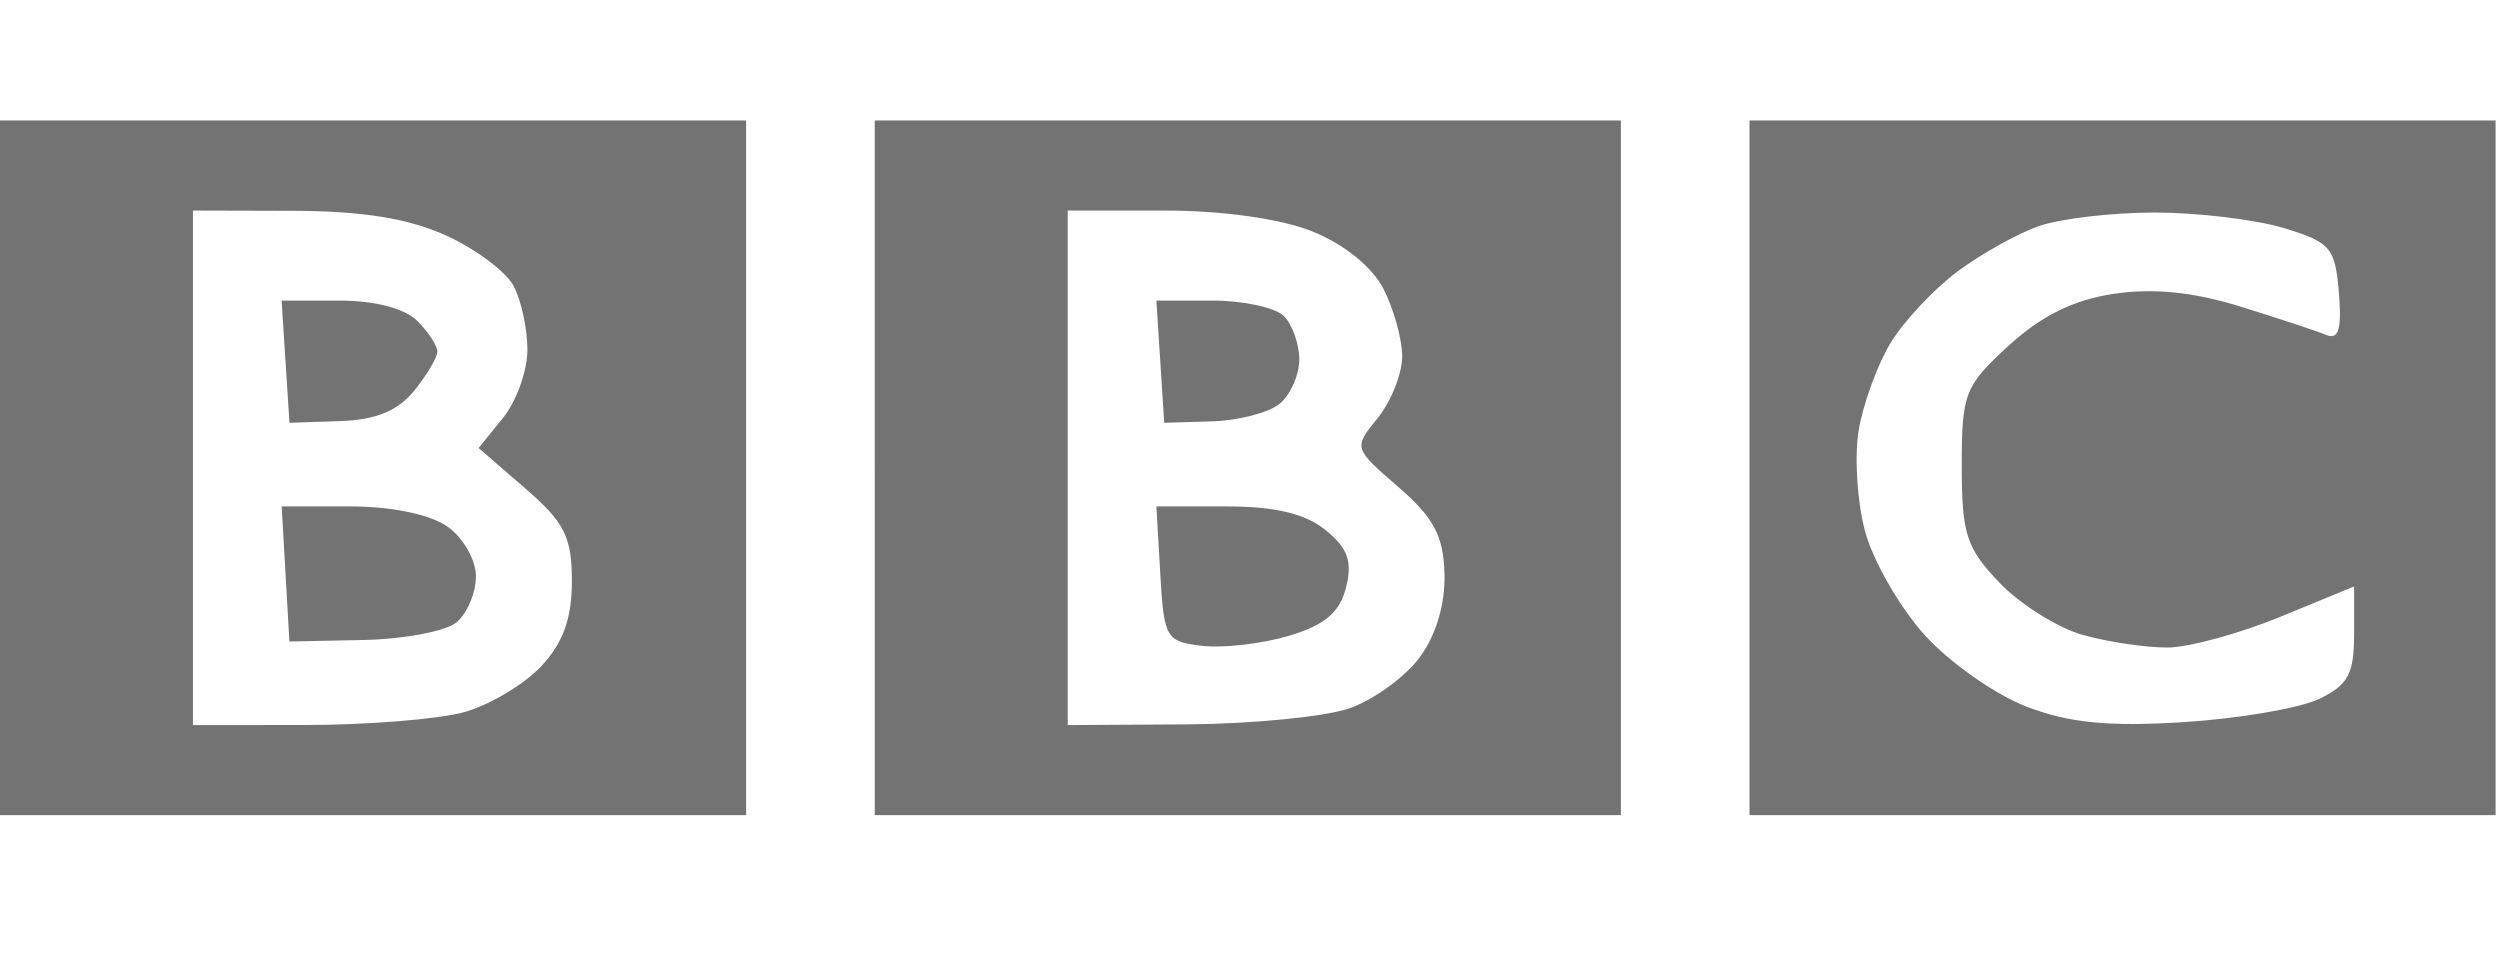
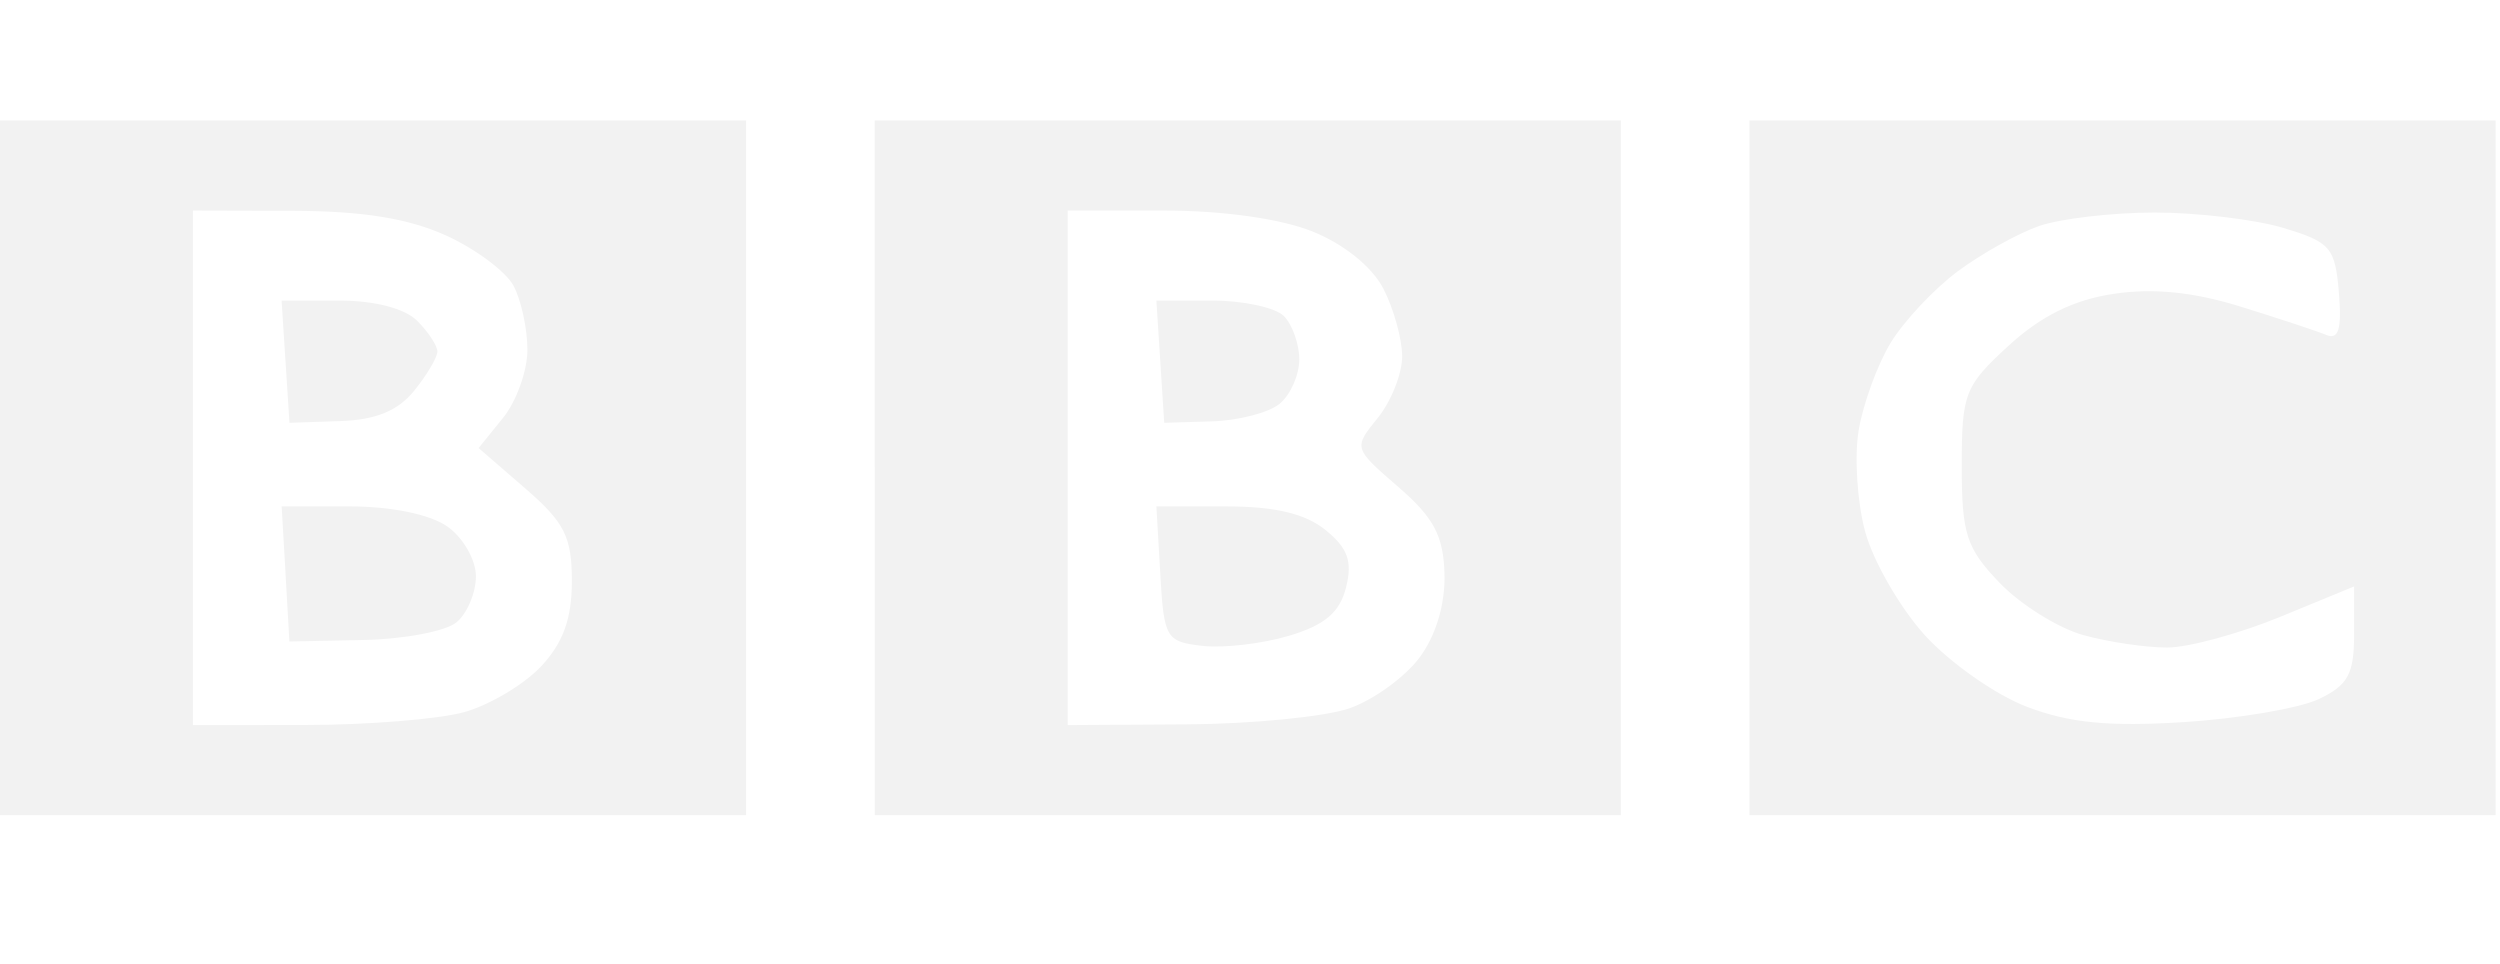
<svg xmlns="http://www.w3.org/2000/svg" width="83" height="32" fill="none">
-   <path fill-rule="evenodd" clip-rule="evenodd" d="M0 15.531v11.531h24.771V4H0v11.531Zm29.042 0v11.531h24.771V4H29.041v11.531Zm29.041 0v11.531h24.771V4H58.083v11.531ZM14.807 7.817c.979.444 1.988 1.197 2.242 1.67.254.475.461 1.43.461 2.125 0 .694-.364 1.713-.81 2.263l-.81 1 1.548 1.34c1.307 1.13 1.548 1.608 1.548 3.079 0 1.25-.29 2.049-1.026 2.834-.565.6-1.714 1.283-2.553 1.516-.84.233-3.208.425-5.264.426l-3.737.003V6.99l3.31.009c2.32.006 3.843.251 5.09.818Zm28.763-.134c1.045.418 1.982 1.173 2.358 1.9.343.665.624 1.677.624 2.25 0 .572-.365 1.492-.81 2.042-.81 1-.81 1 .68 2.29 1.18 1.02 1.5 1.621 1.535 2.888.028 1-.281 2.041-.827 2.776-.48.647-1.526 1.406-2.326 1.686s-3.233.52-5.406.534l-3.95.024V6.99h3.194c1.952 0 3.87.27 4.928.693Zm32.237-.116c1.566.47 1.72.65 1.844 2.148.1 1.222-.007 1.577-.427 1.402-.31-.128-1.59-.551-2.846-.94-1.556-.484-2.896-.618-4.206-.421-1.325.198-2.407.732-3.482 1.717-1.464 1.342-1.56 1.588-1.56 3.997 0 2.26.151 2.725 1.257 3.88.692.721 1.94 1.501 2.776 1.734.836.232 2.096.418 2.8.414.705-.004 2.387-.463 3.738-1.018l2.455-1.01v1.592c0 1.318-.202 1.688-1.174 2.148-.646.306-2.667.65-4.492.765-2.484.156-3.79.027-5.204-.512-1.038-.397-2.562-1.468-3.387-2.38-.824-.913-1.715-2.46-1.978-3.44-.264-.98-.36-2.496-.211-3.37.148-.874.624-2.175 1.06-2.892.436-.717 1.434-1.781 2.217-2.366.783-.584 2.001-1.264 2.706-1.51.704-.246 2.434-.448 3.844-.449 1.409 0 3.33.23 4.27.511ZM9.48 12.007l.13 2.03 1.685-.057c1.182-.039 1.915-.34 2.456-1.008.424-.523.77-1.11.77-1.301 0-.192-.301-.651-.67-1.02-.411-.411-1.415-.672-2.586-.672H9.349l.13 2.029Zm29.042 0 .13 2.03 1.594-.048c.876-.027 1.886-.29 2.242-.587.357-.296.648-.956.648-1.468 0-.511-.23-1.16-.512-1.442-.282-.282-1.35-.513-2.372-.513h-1.86l.13 2.029ZM9.48 19.056l.128 2.242 2.45-.05c1.347-.026 2.74-.29 3.096-.585.356-.296.647-.983.647-1.529 0-.545-.427-1.29-.95-1.655-.57-.4-1.855-.666-3.225-.666H9.351l.13 2.243Zm29.041 0c.123 2.136.189 2.249 1.403 2.387.7.08 1.995-.072 2.878-.337 1.184-.354 1.68-.776 1.887-1.604.217-.864.06-1.305-.683-1.907-.672-.543-1.674-.782-3.29-.782h-2.324l.13 2.243Z" fill="#737373" />
+   <path fill-rule="evenodd" clip-rule="evenodd" d="M0 15.531v11.531h24.771V4H0v11.531Zm29.042 0v11.531h24.771V4H29.041v11.531Zm29.041 0v11.531h24.771V4H58.083v11.531ZM14.807 7.817c.979.444 1.988 1.197 2.242 1.67.254.475.461 1.43.461 2.125 0 .694-.364 1.713-.81 2.263l-.81 1 1.548 1.34c1.307 1.13 1.548 1.608 1.548 3.079 0 1.25-.29 2.049-1.026 2.834-.565.6-1.714 1.283-2.553 1.516-.84.233-3.208.425-5.264.426l-3.737.003V6.99l3.31.009c2.32.006 3.843.251 5.09.818Zm28.763-.134c1.045.418 1.982 1.173 2.358 1.9.343.665.624 1.677.624 2.25 0 .572-.365 1.492-.81 2.042-.81 1-.81 1 .68 2.29 1.18 1.02 1.5 1.621 1.535 2.888.028 1-.281 2.041-.827 2.776-.48.647-1.526 1.406-2.326 1.686s-3.233.52-5.406.534l-3.95.024V6.99h3.194c1.952 0 3.87.27 4.928.693Zm32.237-.116c1.566.47 1.72.65 1.844 2.148.1 1.222-.007 1.577-.427 1.402-.31-.128-1.59-.551-2.846-.94-1.556-.484-2.896-.618-4.206-.421-1.325.198-2.407.732-3.482 1.717-1.464 1.342-1.56 1.588-1.56 3.997 0 2.26.151 2.725 1.257 3.88.692.721 1.94 1.501 2.776 1.734.836.232 2.096.418 2.8.414.705-.004 2.387-.463 3.738-1.018l2.455-1.01v1.592c0 1.318-.202 1.688-1.174 2.148-.646.306-2.667.65-4.492.765-2.484.156-3.79.027-5.204-.512-1.038-.397-2.562-1.468-3.387-2.38-.824-.913-1.715-2.46-1.978-3.44-.264-.98-.36-2.496-.211-3.37.148-.874.624-2.175 1.06-2.892.436-.717 1.434-1.781 2.217-2.366.783-.584 2.001-1.264 2.706-1.51.704-.246 2.434-.448 3.844-.449 1.409 0 3.33.23 4.27.511ZM9.48 12.007l.13 2.03 1.685-.057c1.182-.039 1.915-.34 2.456-1.008.424-.523.77-1.11.77-1.301 0-.192-.301-.651-.67-1.02-.411-.411-1.415-.672-2.586-.672H9.349l.13 2.029Zm29.042 0 .13 2.03 1.594-.048c.876-.027 1.886-.29 2.242-.587.357-.296.648-.956.648-1.468 0-.511-.23-1.16-.512-1.442-.282-.282-1.35-.513-2.372-.513h-1.86l.13 2.029ZM9.48 19.056l.128 2.242 2.45-.05c1.347-.026 2.74-.29 3.096-.585.356-.296.647-.983.647-1.529 0-.545-.427-1.29-.95-1.655-.57-.4-1.855-.666-3.225-.666H9.351l.13 2.243Zm29.041 0c.123 2.136.189 2.249 1.403 2.387.7.08 1.995-.072 2.878-.337 1.184-.354 1.68-.776 1.887-1.604.217-.864.06-1.305-.683-1.907-.672-.543-1.674-.782-3.29-.782h-2.324l.13 2.243Z" fill="#F2F2F2" />
</svg>
